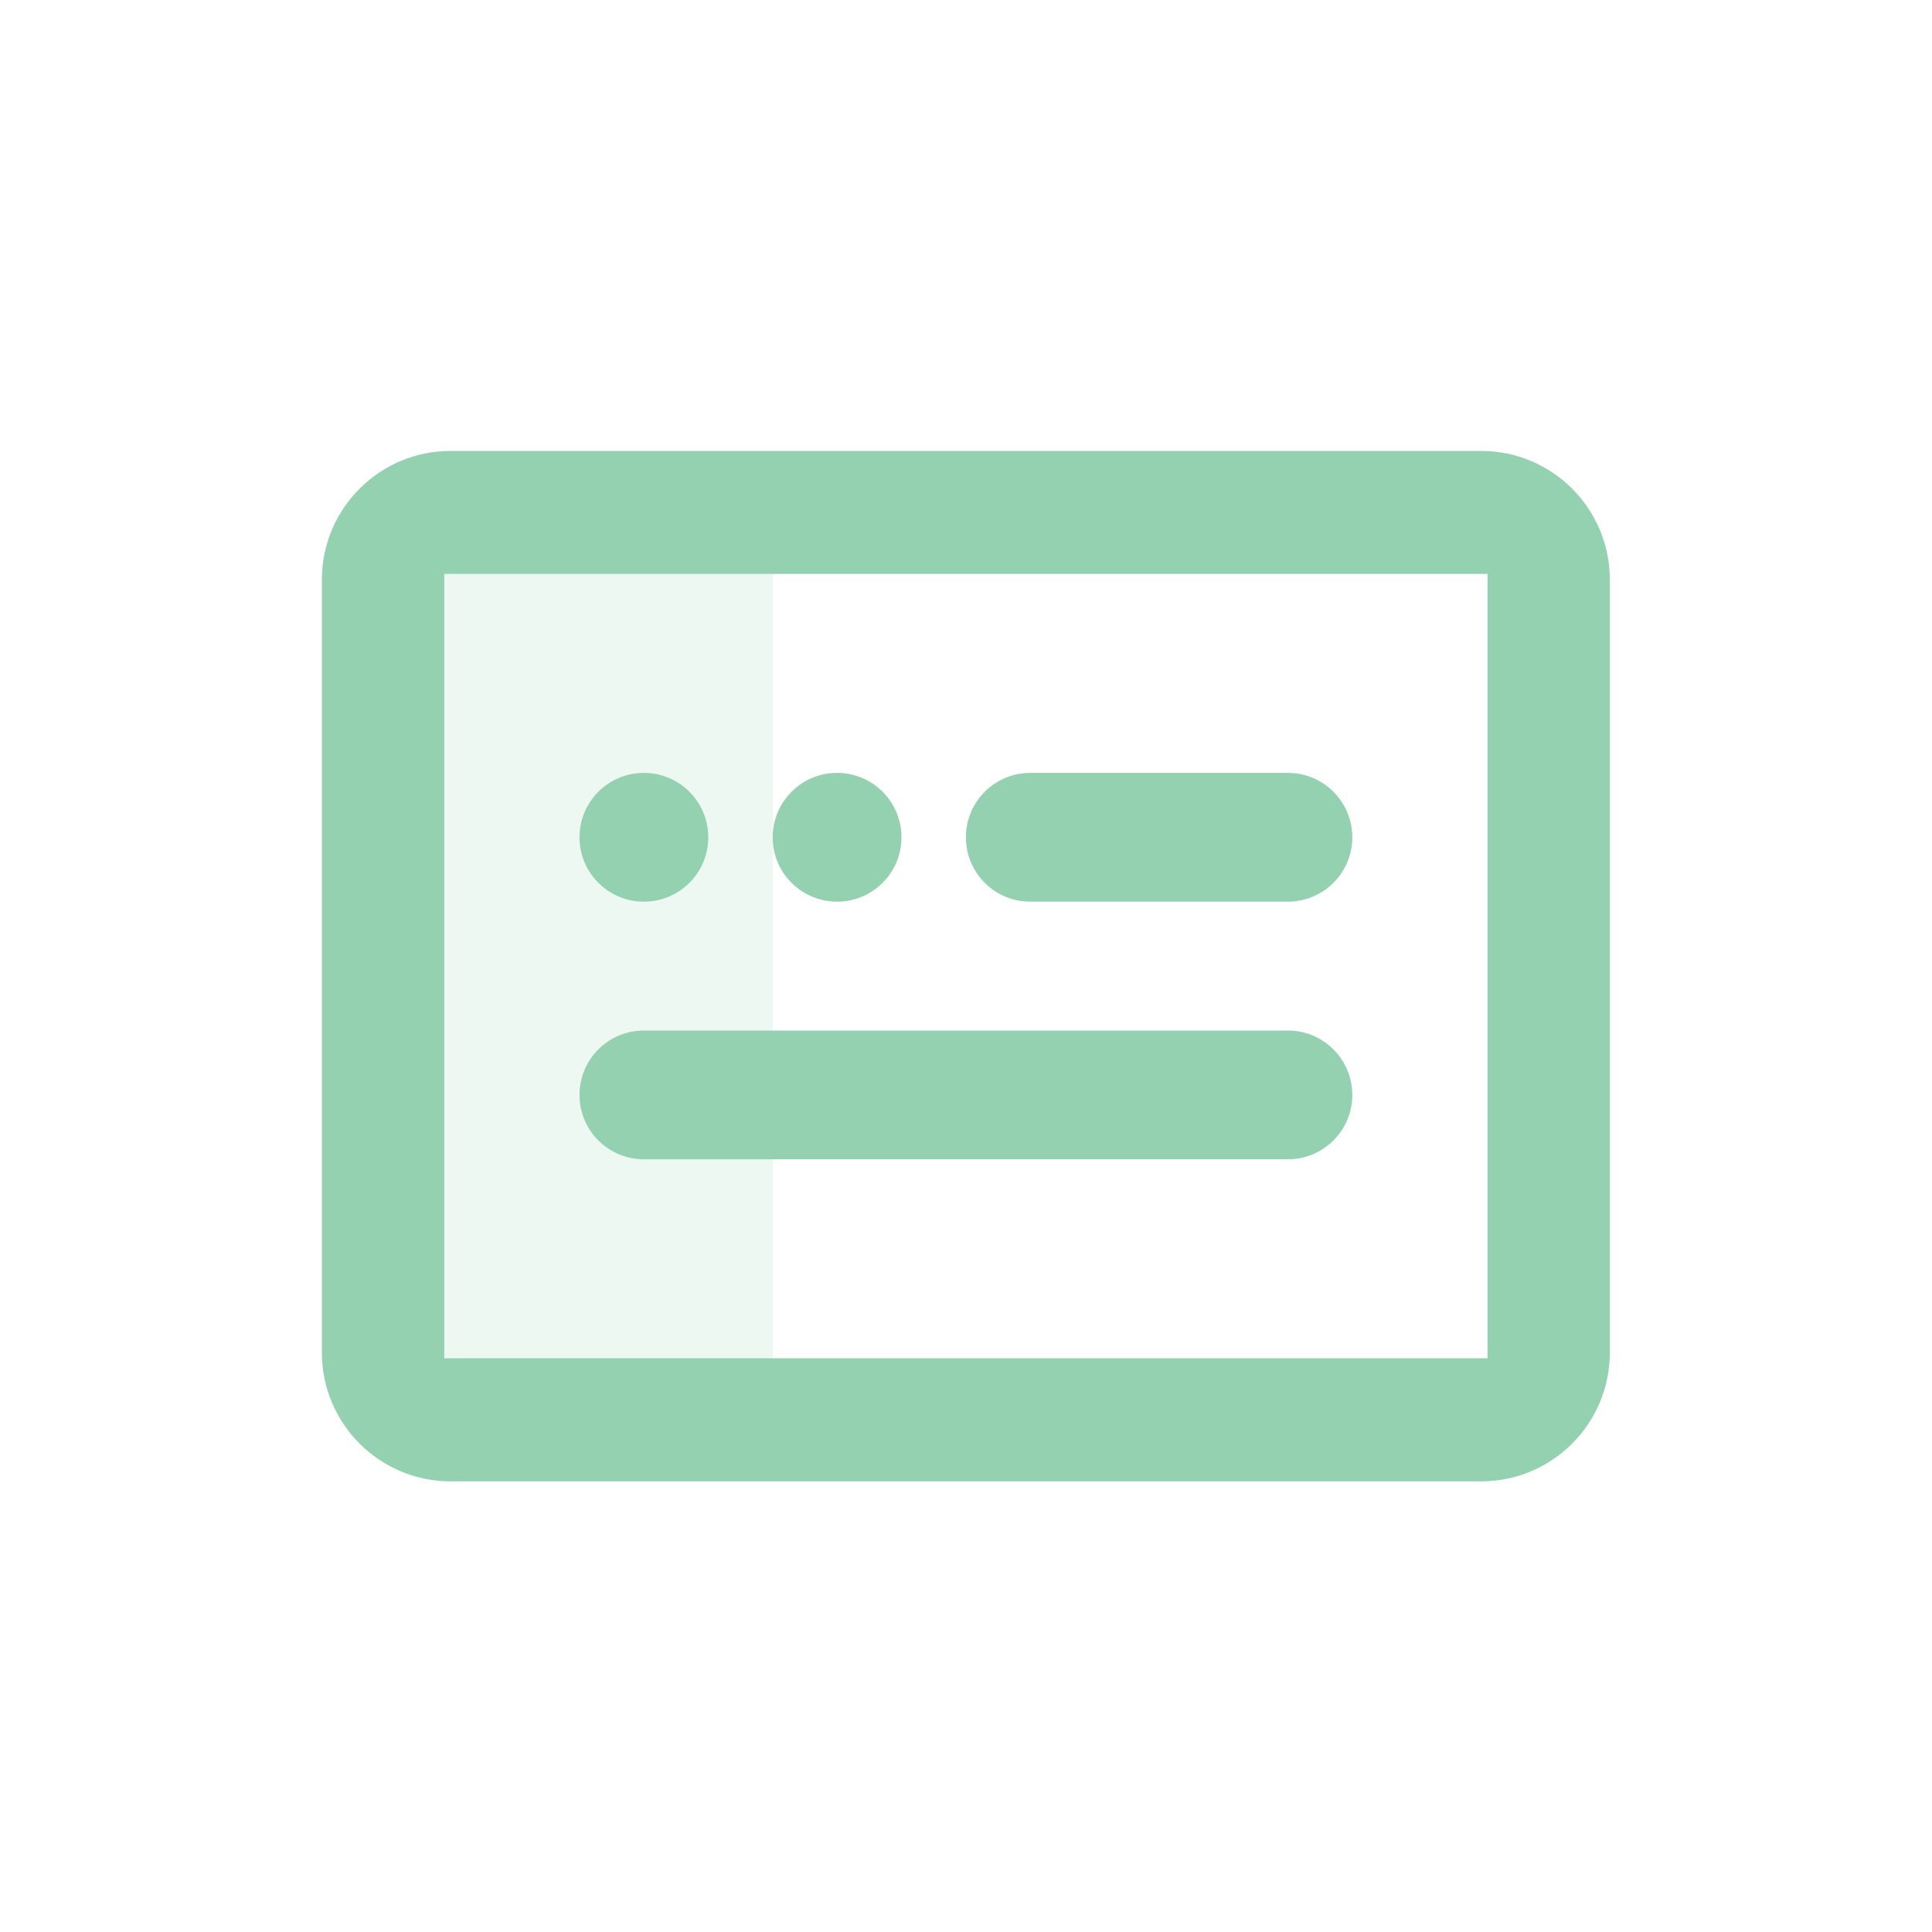
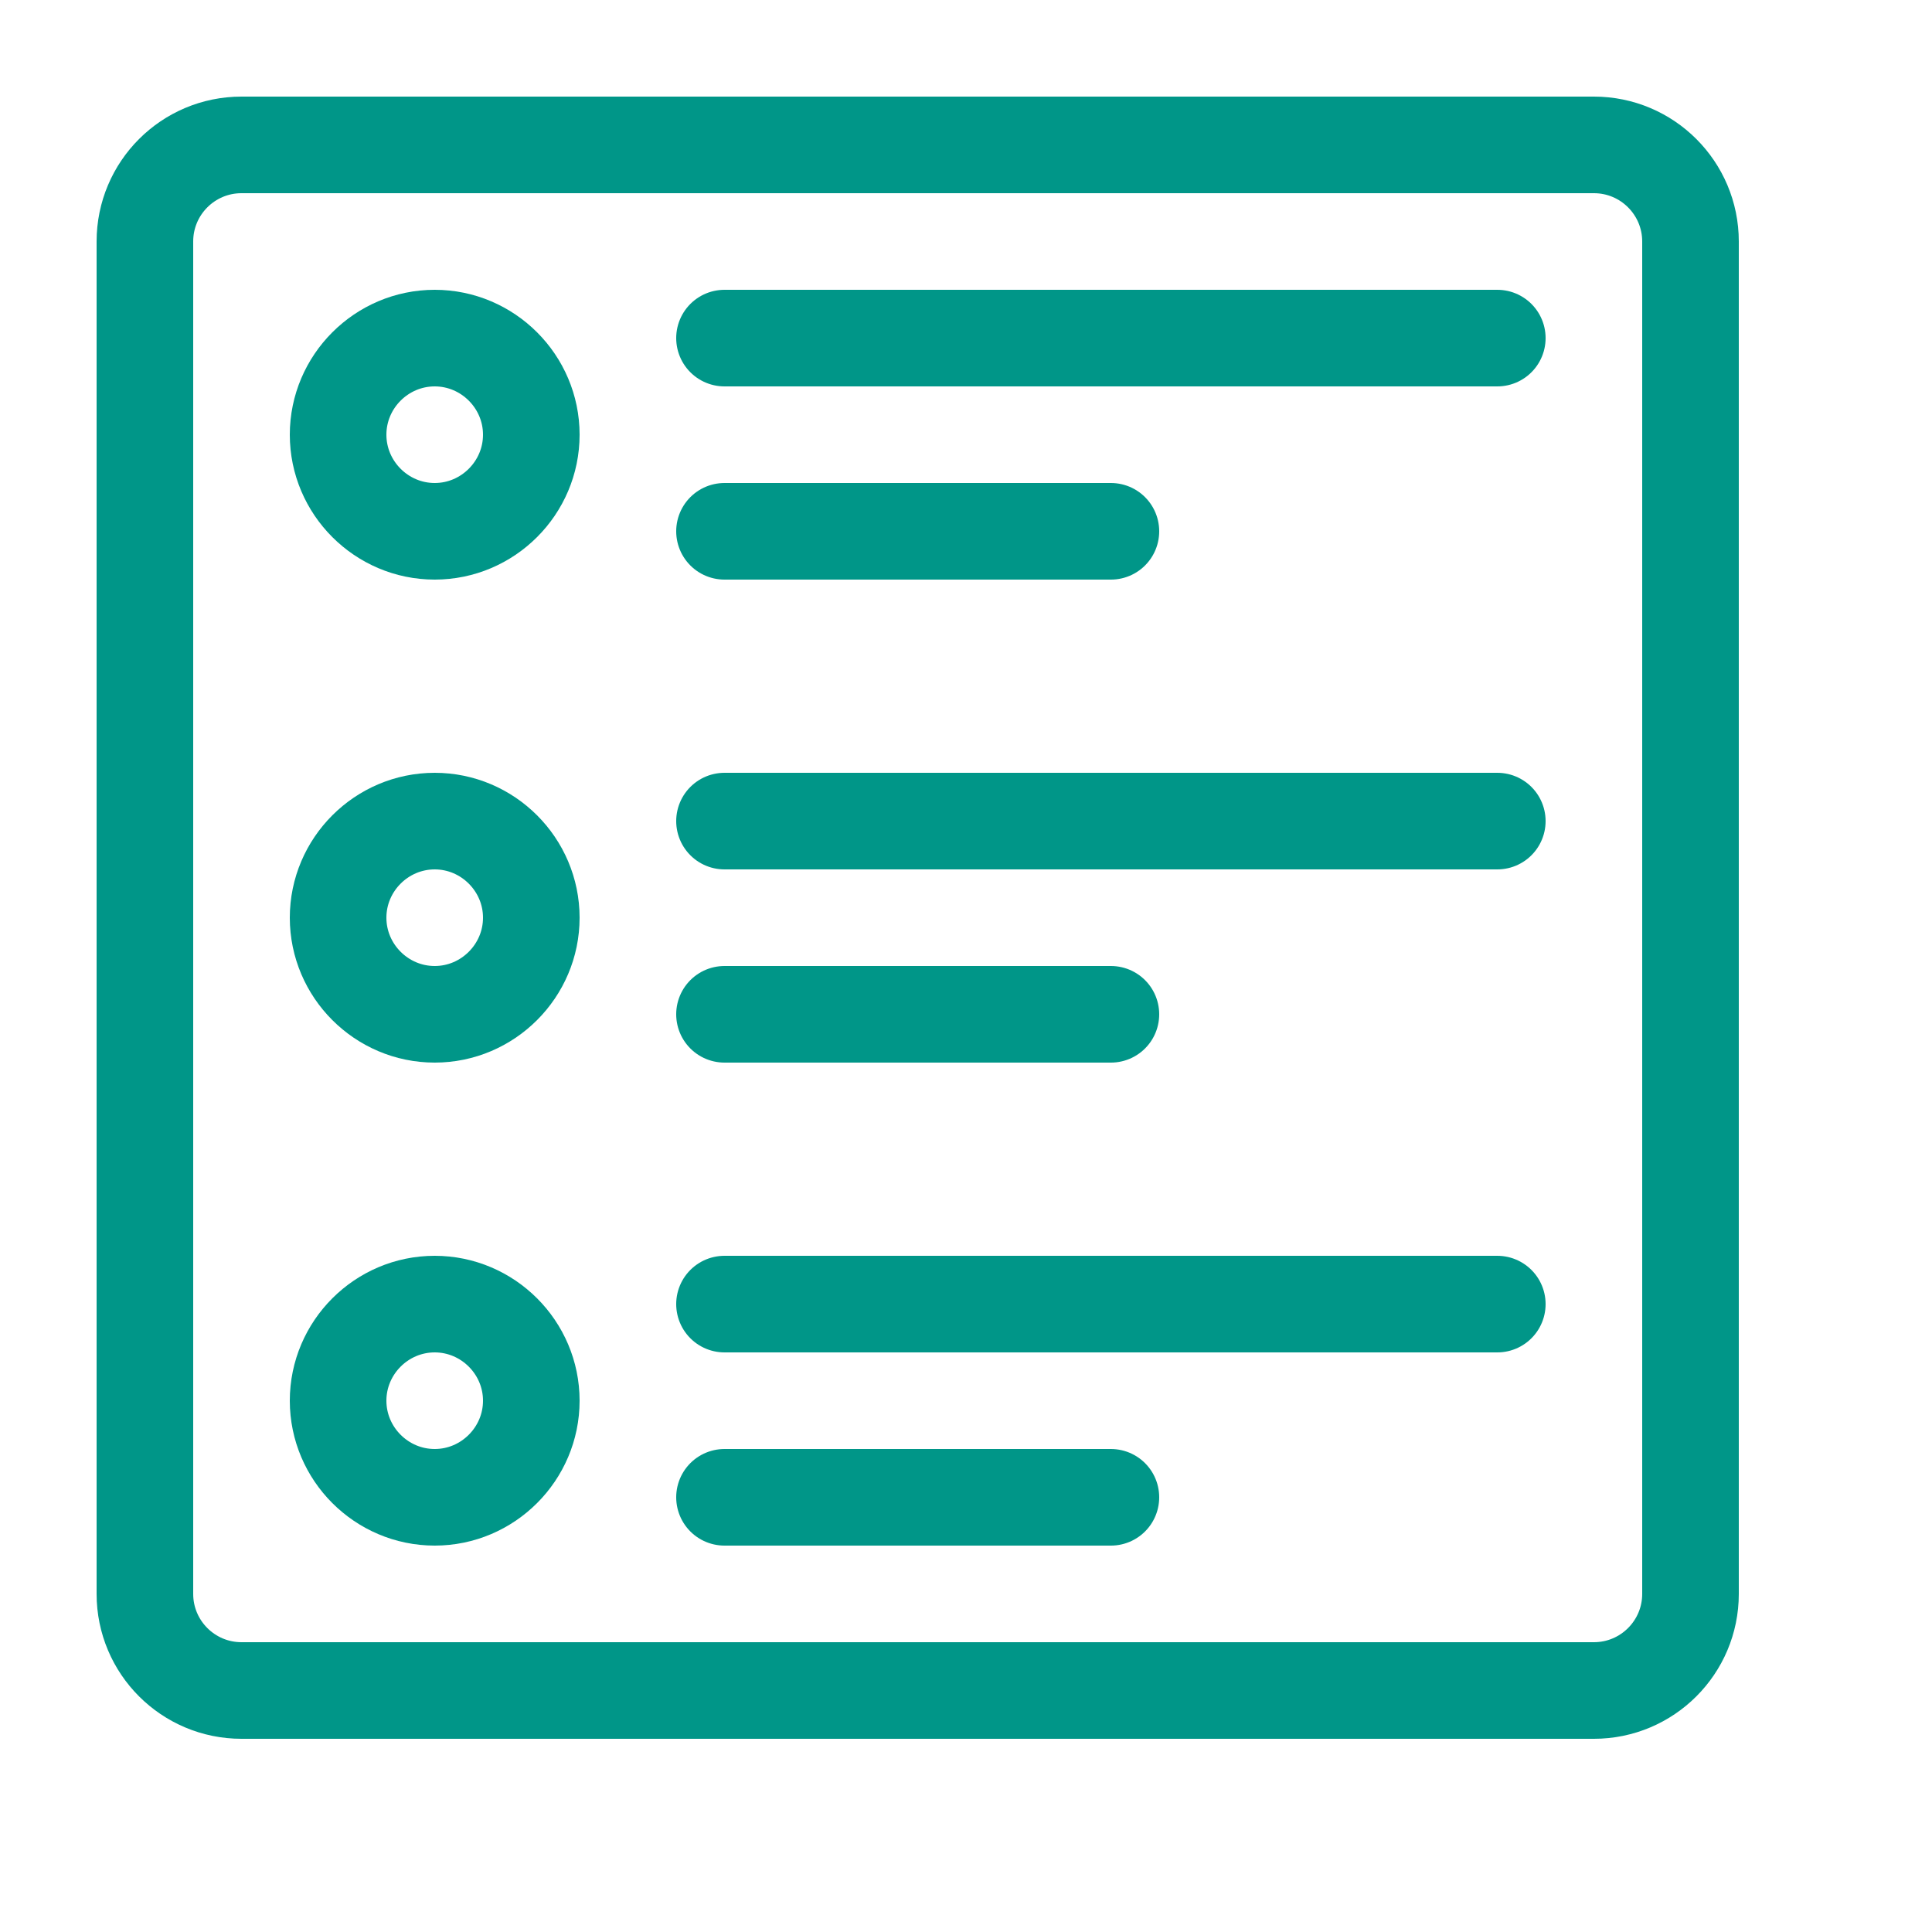
- <svg xmlns="http://www.w3.org/2000/svg" width="20" height="20" viewBox="0 0 20 20" fill="none">
-   <rect x="4" y="5" width="4" height="10" fill="#94D1B0" fill-opacity="0.16" />
-   <path fill-rule="evenodd" clip-rule="evenodd" d="M15.332 4.668C16.068 4.668 16.665 5.265 16.665 6.001V14.001C16.665 14.738 16.068 15.335 15.332 15.335H4.665C3.929 15.335 3.332 14.738 3.332 14.001V6.001C3.332 5.265 3.929 4.668 4.665 4.668H15.332ZM15.399 5.941H4.599V14.061H15.399V5.941ZM13.332 10.668C13.7 10.668 13.999 10.966 13.999 11.335C13.999 11.703 13.7 12.001 13.332 12.001H6.665C6.297 12.001 5.999 11.703 5.999 11.335C5.999 10.966 6.297 10.668 6.665 10.668H13.332ZM13.332 8.001C13.7 8.001 13.999 8.299 13.999 8.668C13.999 9.036 13.7 9.334 13.332 9.334H10.665C10.297 9.334 9.999 9.036 9.999 8.668C9.999 8.299 10.297 8.001 10.665 8.001H13.332ZM8.665 8.001C9.034 8.001 9.332 8.299 9.332 8.668C9.332 9.036 9.034 9.334 8.665 9.334C8.297 9.334 7.999 9.036 7.999 8.668C7.999 8.299 8.297 8.001 8.665 8.001ZM6.665 8.001C7.034 8.001 7.332 8.299 7.332 8.668C7.332 9.036 7.034 9.334 6.665 9.334C6.297 9.334 5.999 9.036 5.999 8.668C5.999 8.299 6.297 8.001 6.665 8.001Z" fill="#94D1B0" />
+ <svg xmlns="http://www.w3.org/2000/svg" id="a" width="20" height="20" viewBox="0 0 20 20">
+   <rect x="1.5" y="1.5" width="16" height="16" rx="1" ry="1" style="fill:none; stroke:#009688; stroke-linecap:round; stroke-linejoin:round;" />
+   <path d="M7.5,3.5h8M7.5,5.5h4M7.5,8.5h8M7.5,10.5h4M7.5,15.5h4M7.5,13.5h8" style="fill:none; stroke:#009688; stroke-linecap:round; stroke-linejoin:round;" />
+   <path d="M4.5,5.5h0c-.55,0-1-.45-1-1h0c0-.55.45-1,1-1h0c.55,0,1,.45,1,1h0c0,.55-.45,1-1,1ZM5.5,9.5h0c0-.55-.45-1-1-1h0c-.55,0-1,.45-1,1h0c0,.55.45,1,1,1h0c.55,0,1-.45,1-1ZM5.5,14.5h0c0-.55-.45-1-1-1h0c-.55,0-1,.45-1,1h0c0,.55.45,1,1,1h0c.55,0,1-.45,1-1Z" style="fill:none; stroke:#009688; stroke-linecap:round; stroke-linejoin:round;" />
</svg>
